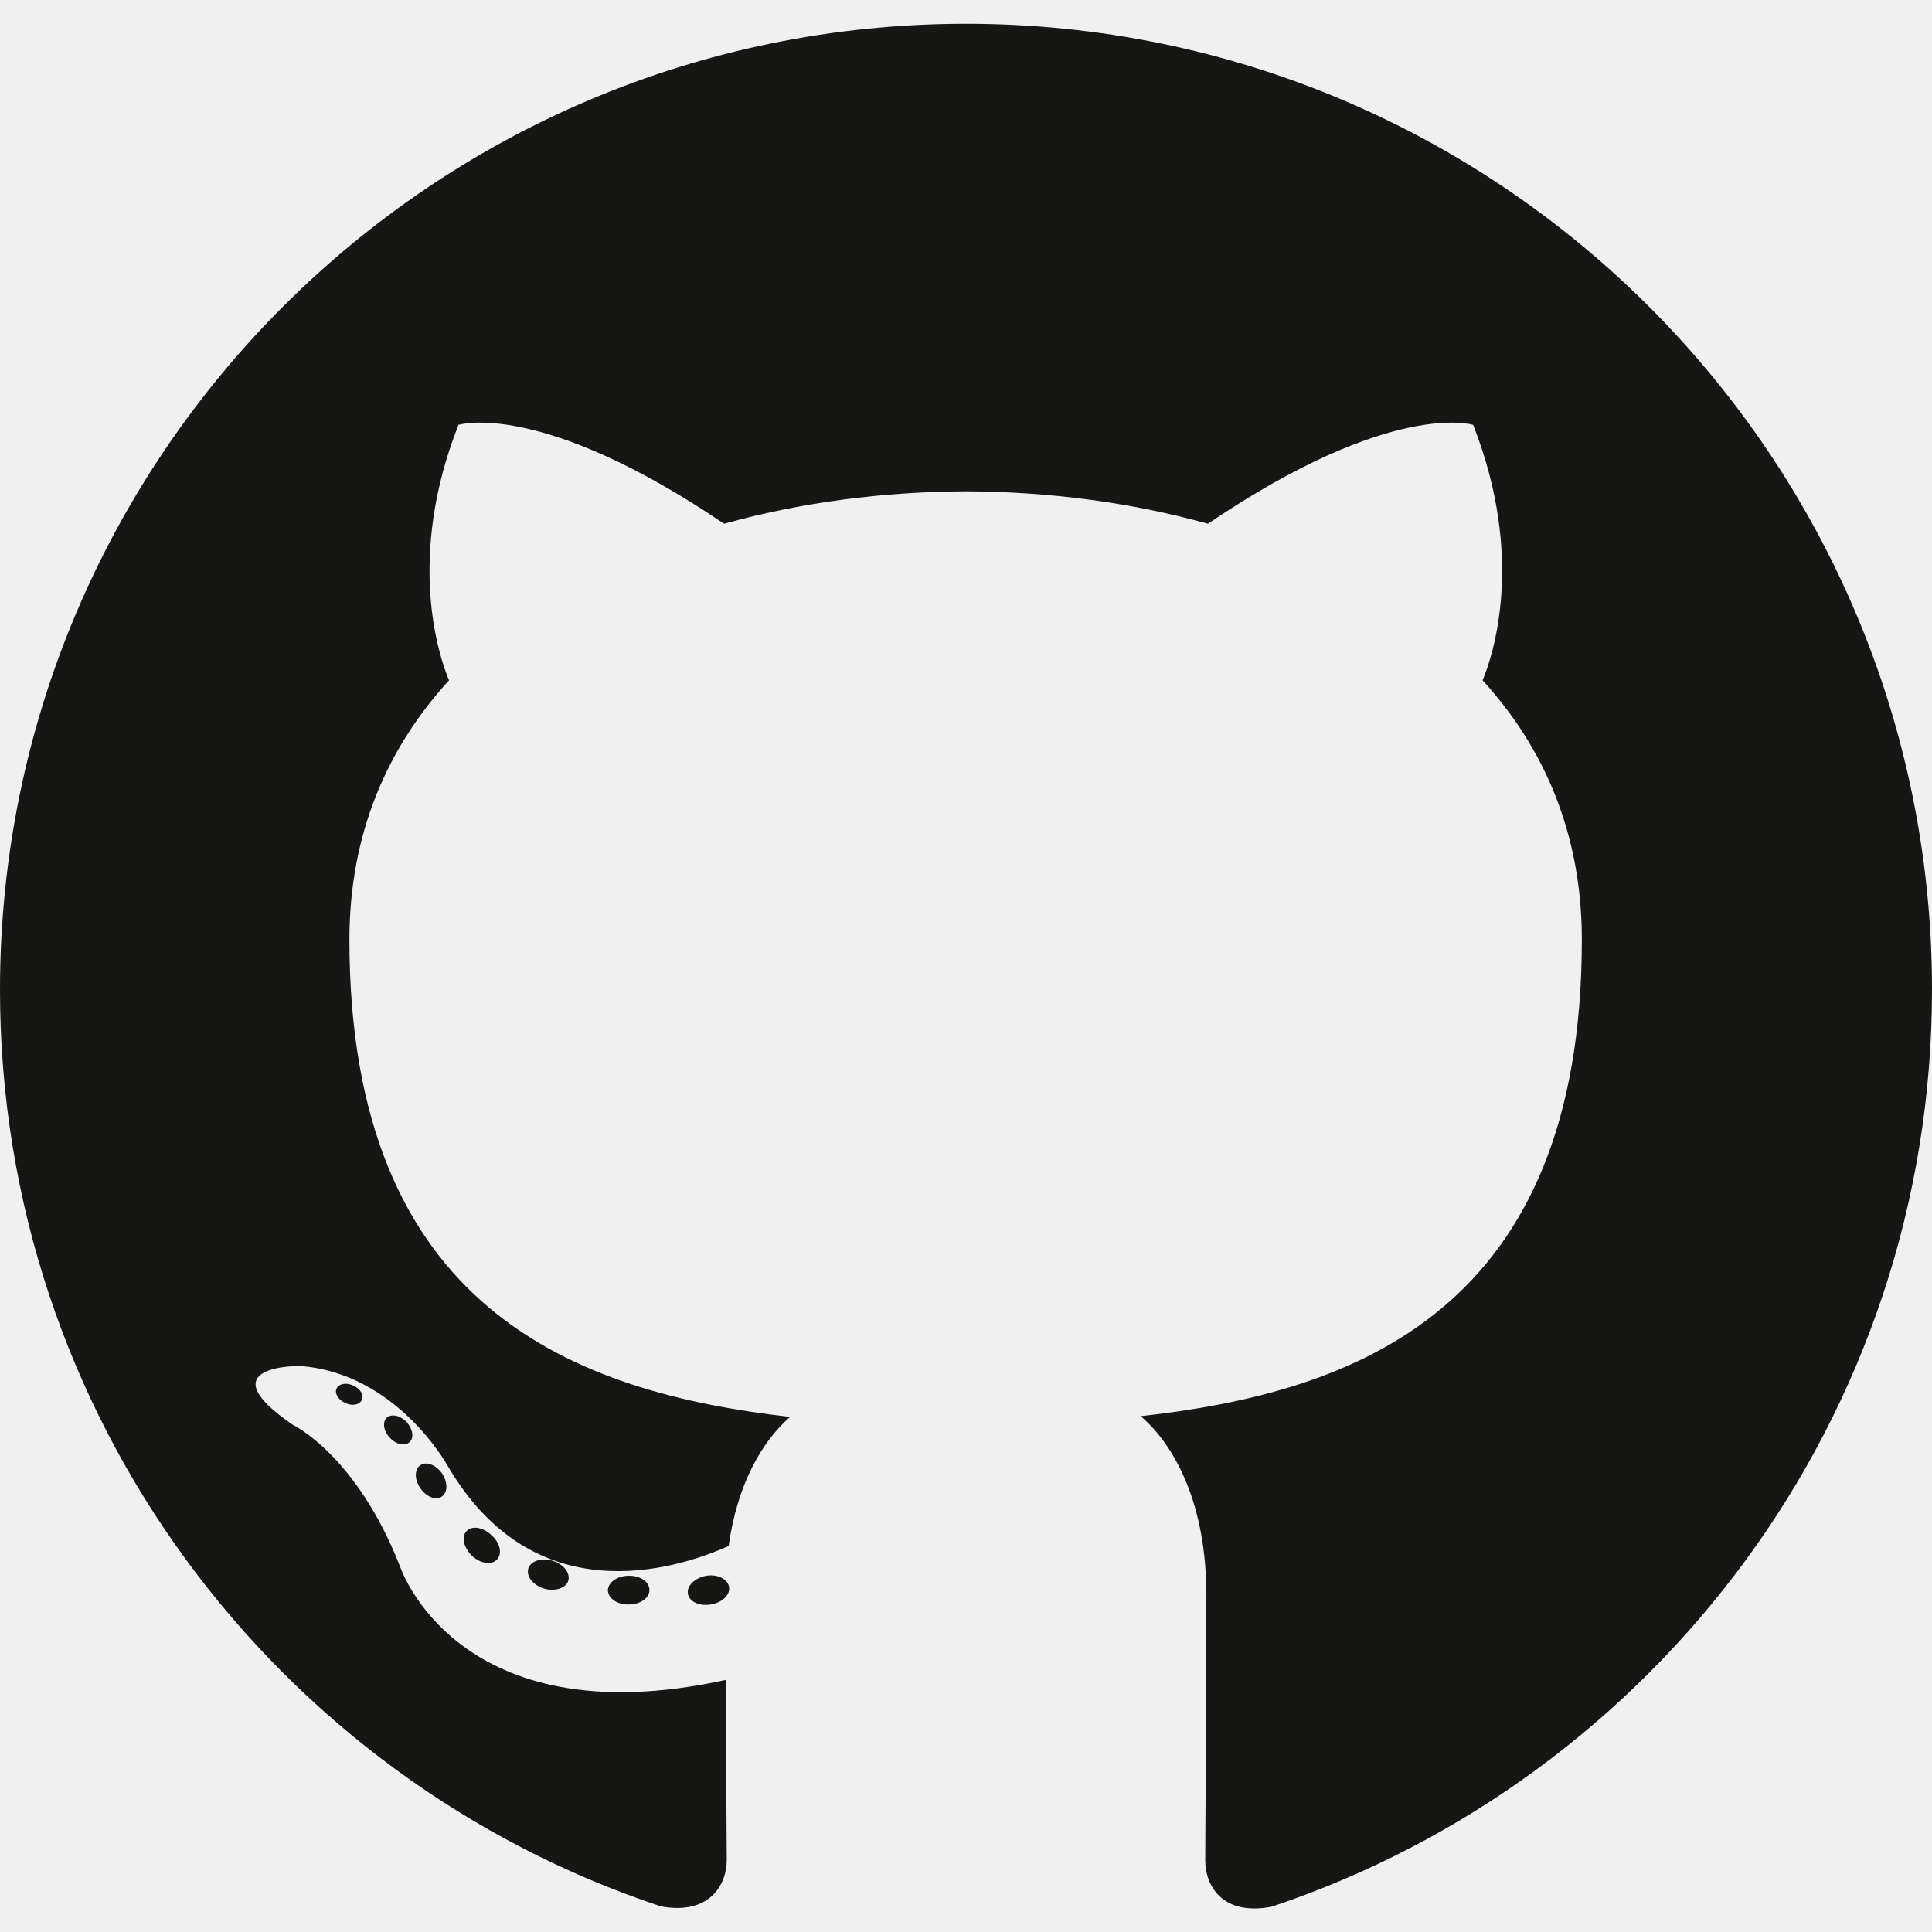
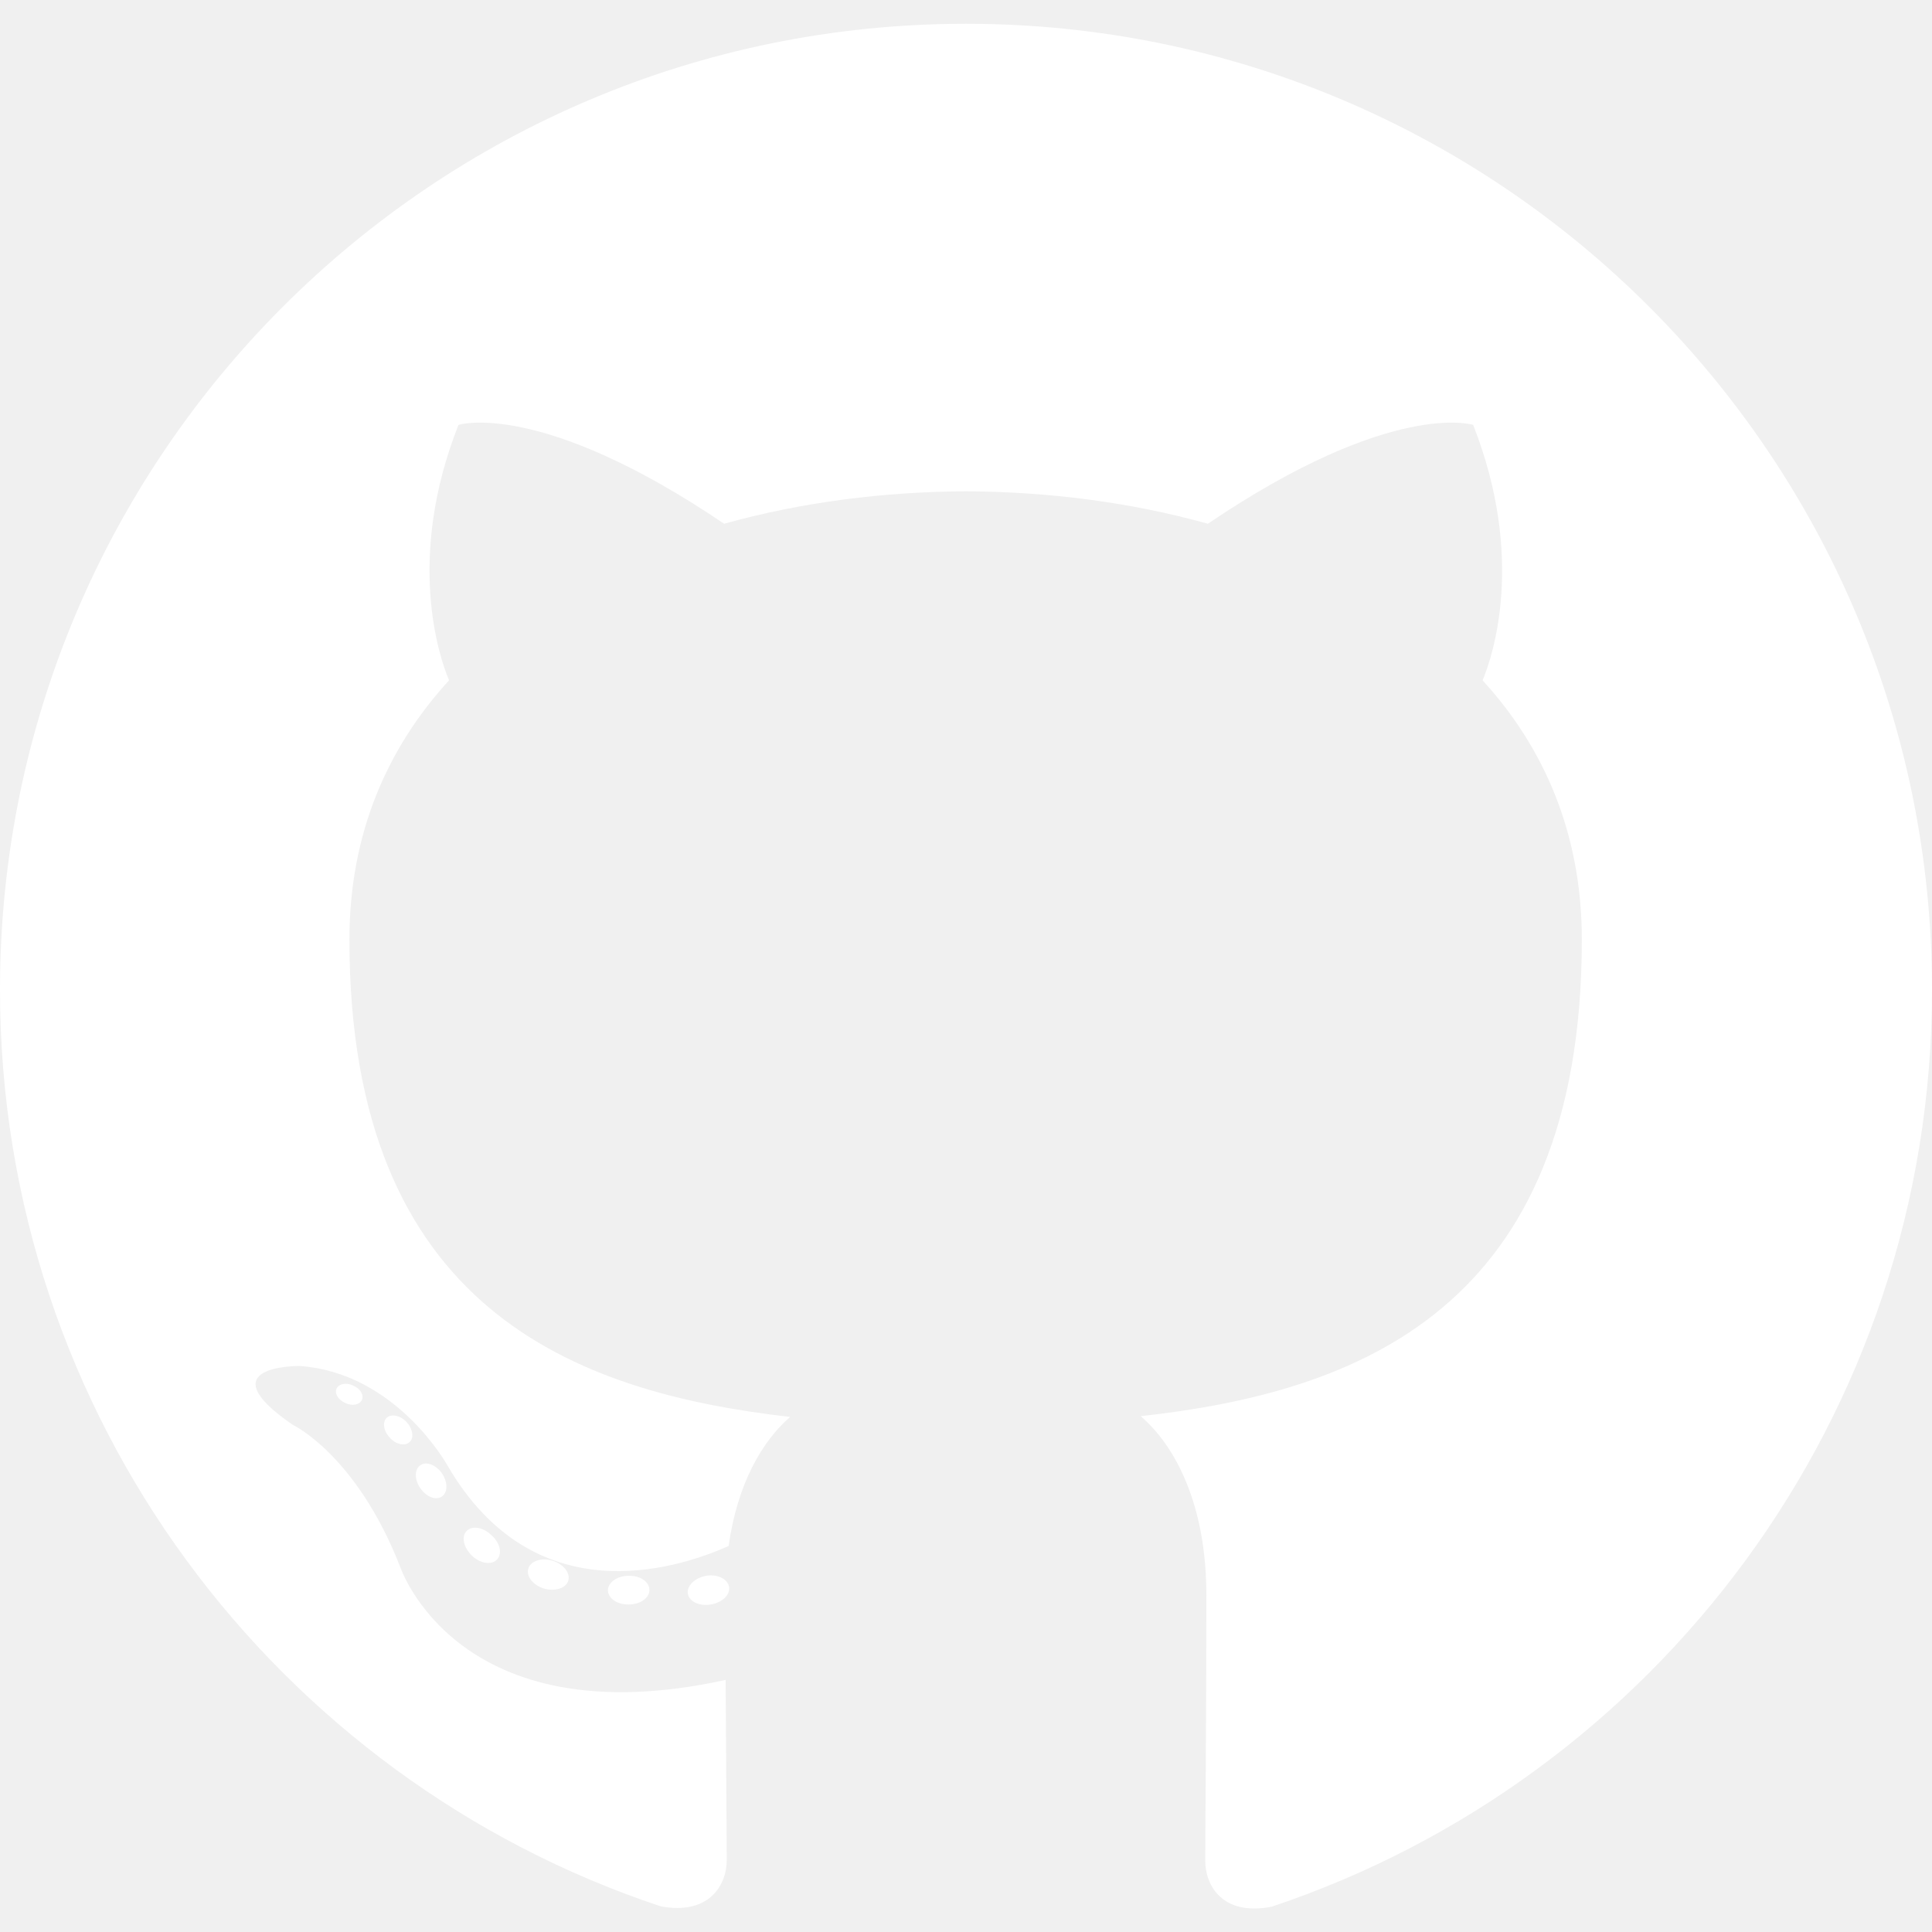
<svg xmlns="http://www.w3.org/2000/svg" version="1.1" id="Layer_1" x="0px" y="0px" viewBox="0 0 512 512" style="enable-background:new 0 0 512 512;" xml:space="preserve">
  <style type="text/css">
- 	.st0{fill:#161614;}
+ 	.st0{fill:#FFF;}
</style>
  <g>
    <path class="st0" d="M256,6.3C114.6,6.3,0,120.9,0,262.3c0,113.1,73.4,209.1,175.1,242.9c12.8,2.4,17.5-5.6,17.5-12.3   c0-6.1-0.2-26.3-0.3-47.7C121,460.8,106,415.1,106,415.1c-11.6-29.6-28.4-37.5-28.4-37.5c-23.2-15.9,1.8-15.6,1.8-15.6   c25.7,1.8,39.2,26.4,39.2,26.4c22.8,39.1,59.9,27.8,74.5,21.3c2.3-16.5,8.9-27.8,16.3-34.2C152.4,369,92.6,347,92.6,249   c0-28,10-50.8,26.4-68.7c-2.7-6.4-11.4-32.5,2.5-67.7c0,0,21.5-6.9,70.4,26.2c20.4-5.7,42.3-8.5,64.1-8.6   c21.8,0.1,43.7,2.9,64.1,8.6c48.9-33.1,70.3-26.2,70.3-26.2c13.9,35.3,5.2,61.3,2.5,67.7c16.4,17.9,26.3,40.8,26.3,68.7   c0,98.3-59.9,120-116.9,126.3c9.2,7.9,17.4,23.5,17.4,47.4c0,34.3-0.3,61.8-0.3,70.3c0,6.8,4.6,14.8,17.6,12.3   C438.7,471.3,512,375.4,512,262.3C512,120.9,397.4,6.3,256,6.3z M95.9,371c-0.6,1.3-2.6,1.7-4.4,0.8c-1.9-0.8-2.9-2.6-2.3-3.8   c0.6-1.3,2.6-1.7,4.4-0.8C95.5,368,96.5,369.7,95.9,371z M108.5,382.2c-1.2,1.1-3.6,0.6-5.2-1.2c-1.7-1.8-2-4.2-0.8-5.3   c1.3-1.1,3.6-0.6,5.3,1.2C109.4,378.7,109.8,381.1,108.5,382.2z M117.1,396.6c-1.6,1.1-4.1,0.1-5.7-2.2c-1.6-2.3-1.6-5,0-6.1   c1.6-1.1,4.1-0.1,5.7,2.1C118.7,392.8,118.7,395.5,117.1,396.6z M131.7,413.3c-1.4,1.5-4.4,1.1-6.6-1c-2.2-2.1-2.9-5-1.5-6.5   c1.4-1.6,4.4-1.1,6.6,1C132.5,408.8,133.2,411.7,131.7,413.3z M150.6,418.9c-0.6,2-3.5,2.9-6.4,2.1c-2.9-0.9-4.8-3.2-4.2-5.3   c0.6-2,3.5-3,6.4-2.1C149.3,414.5,151.2,416.8,150.6,418.9z M172.1,421.3c0.1,2.1-2.4,3.9-5.4,3.9c-3.1,0.1-5.5-1.6-5.6-3.7   c0-2.1,2.4-3.9,5.5-3.9C169.6,417.5,172.1,419.2,172.1,421.3z M193.2,420.5c0.4,2.1-1.8,4.2-4.8,4.7c-3,0.5-5.7-0.7-6.1-2.8   c-0.4-2.1,1.8-4.2,4.8-4.8C190.1,417.1,192.8,418.4,193.2,420.5z" />
  </g>
</svg>
